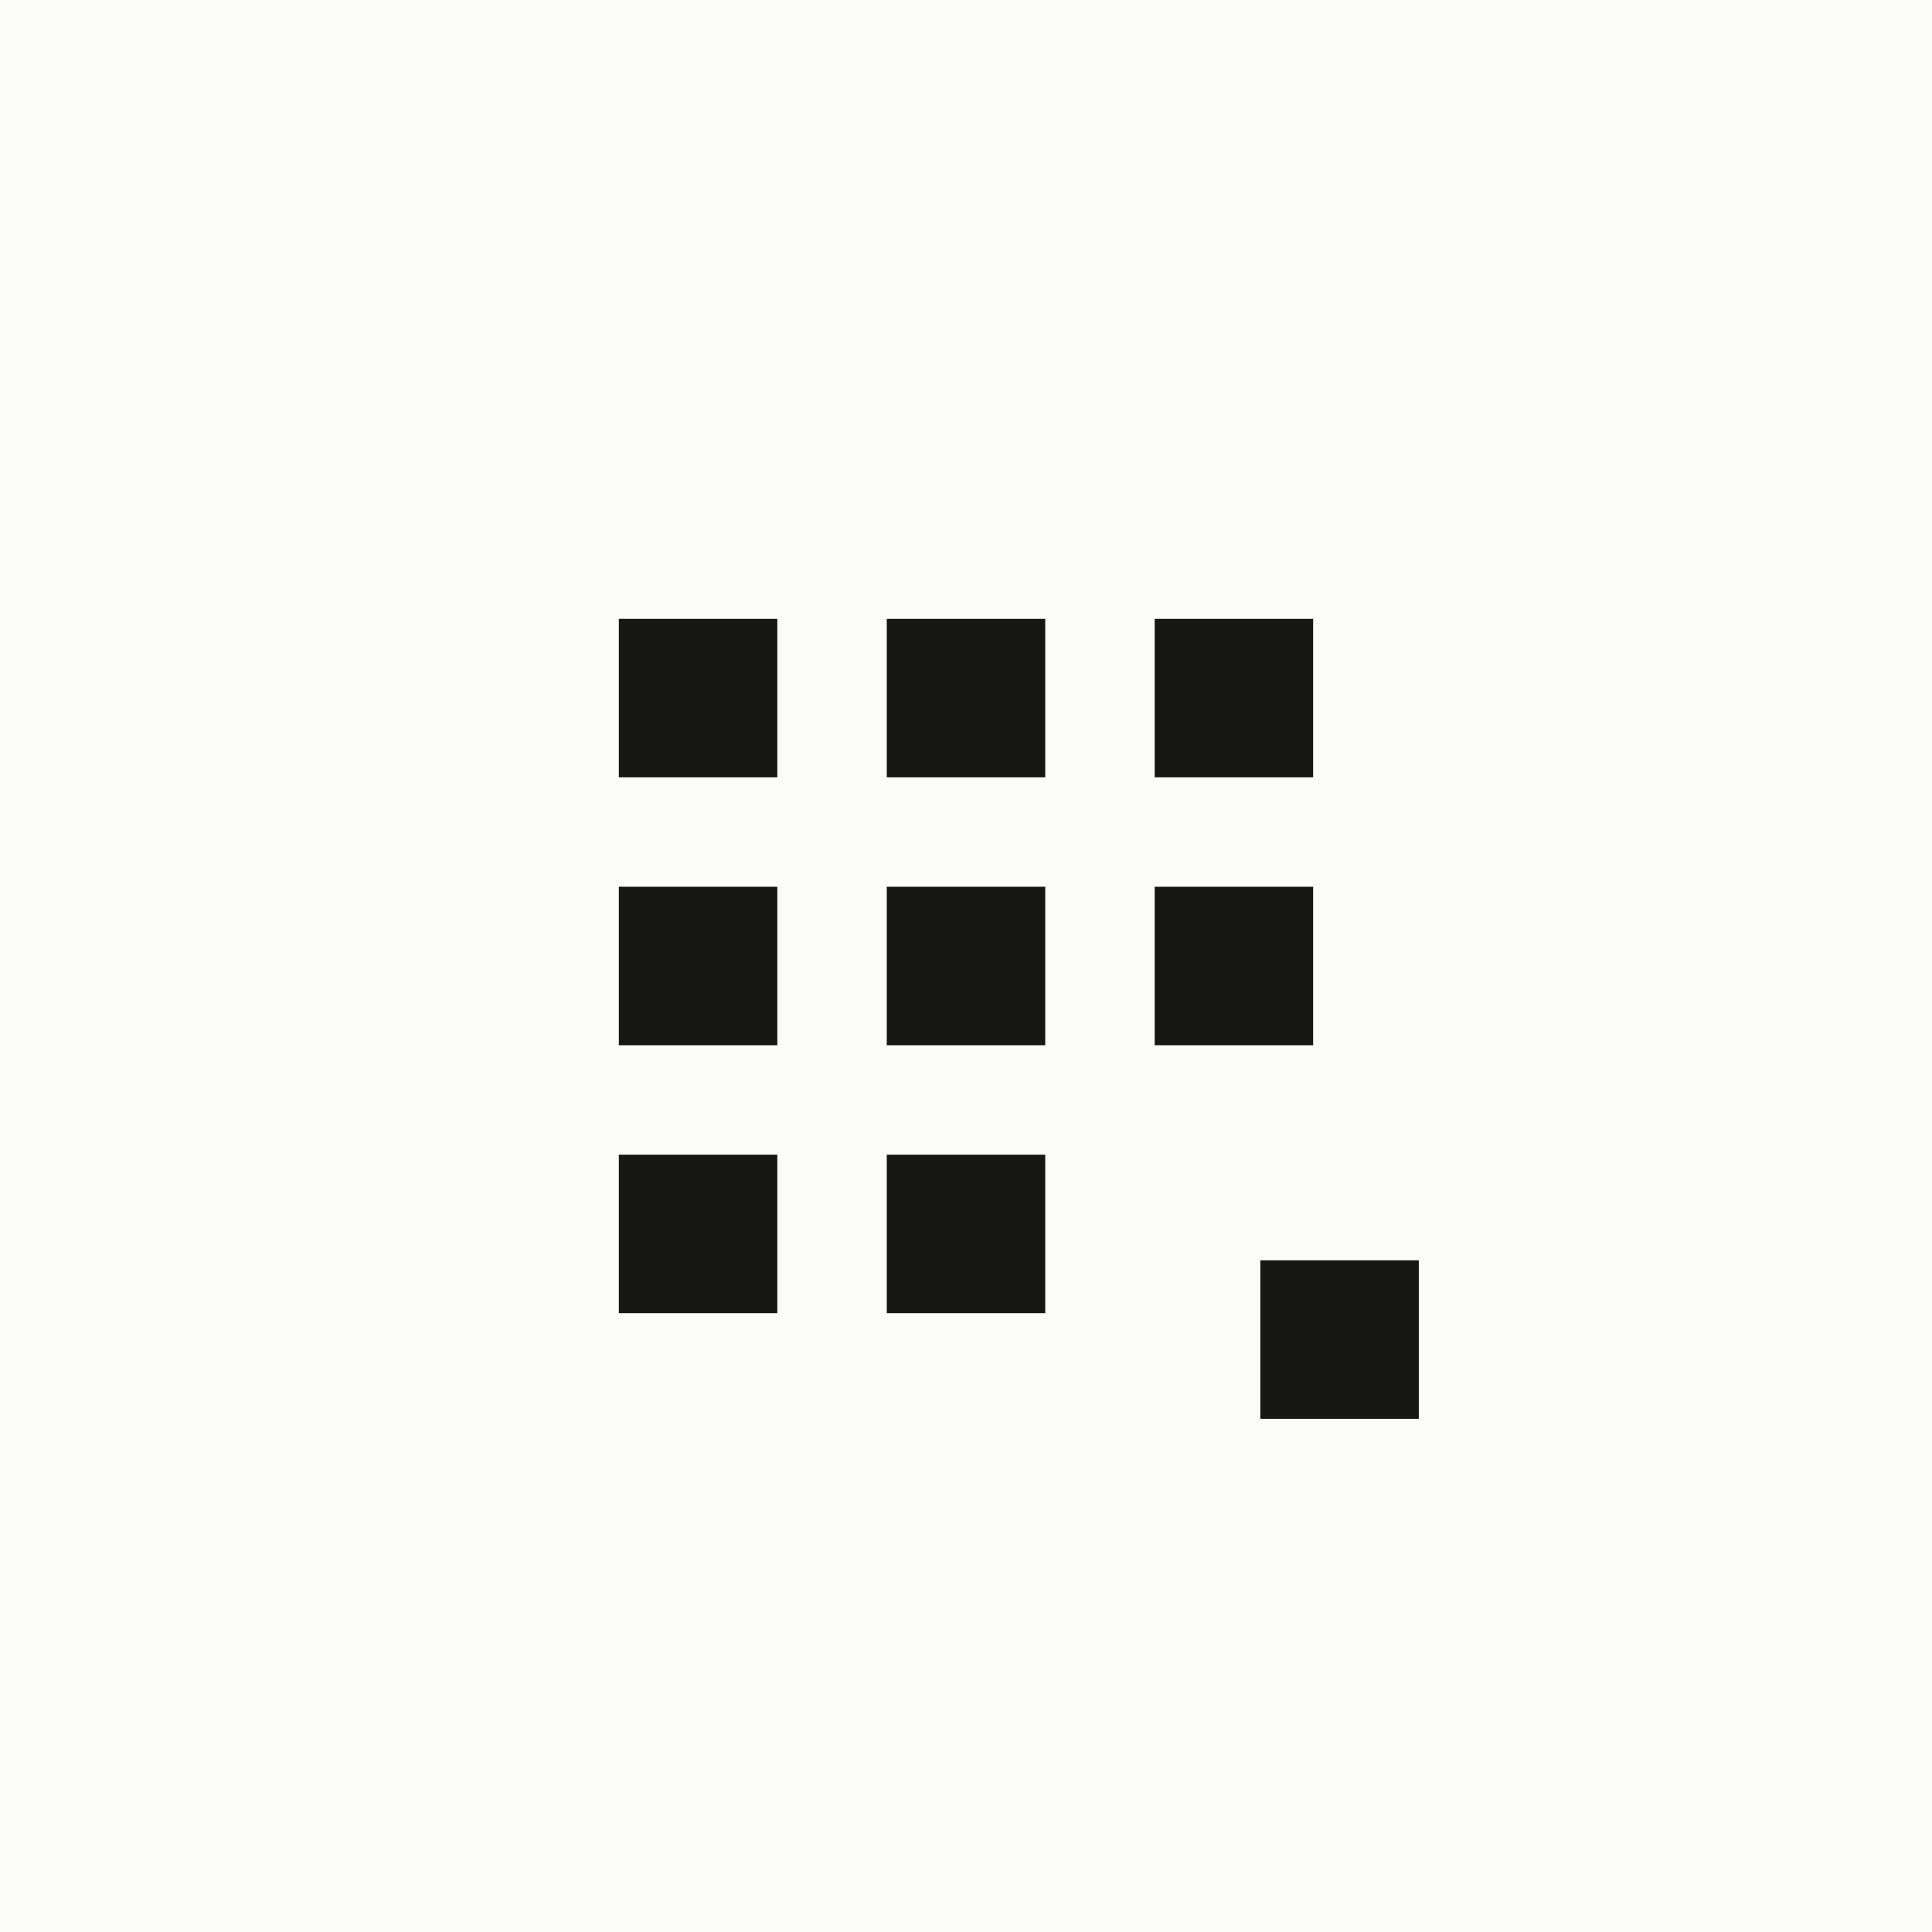
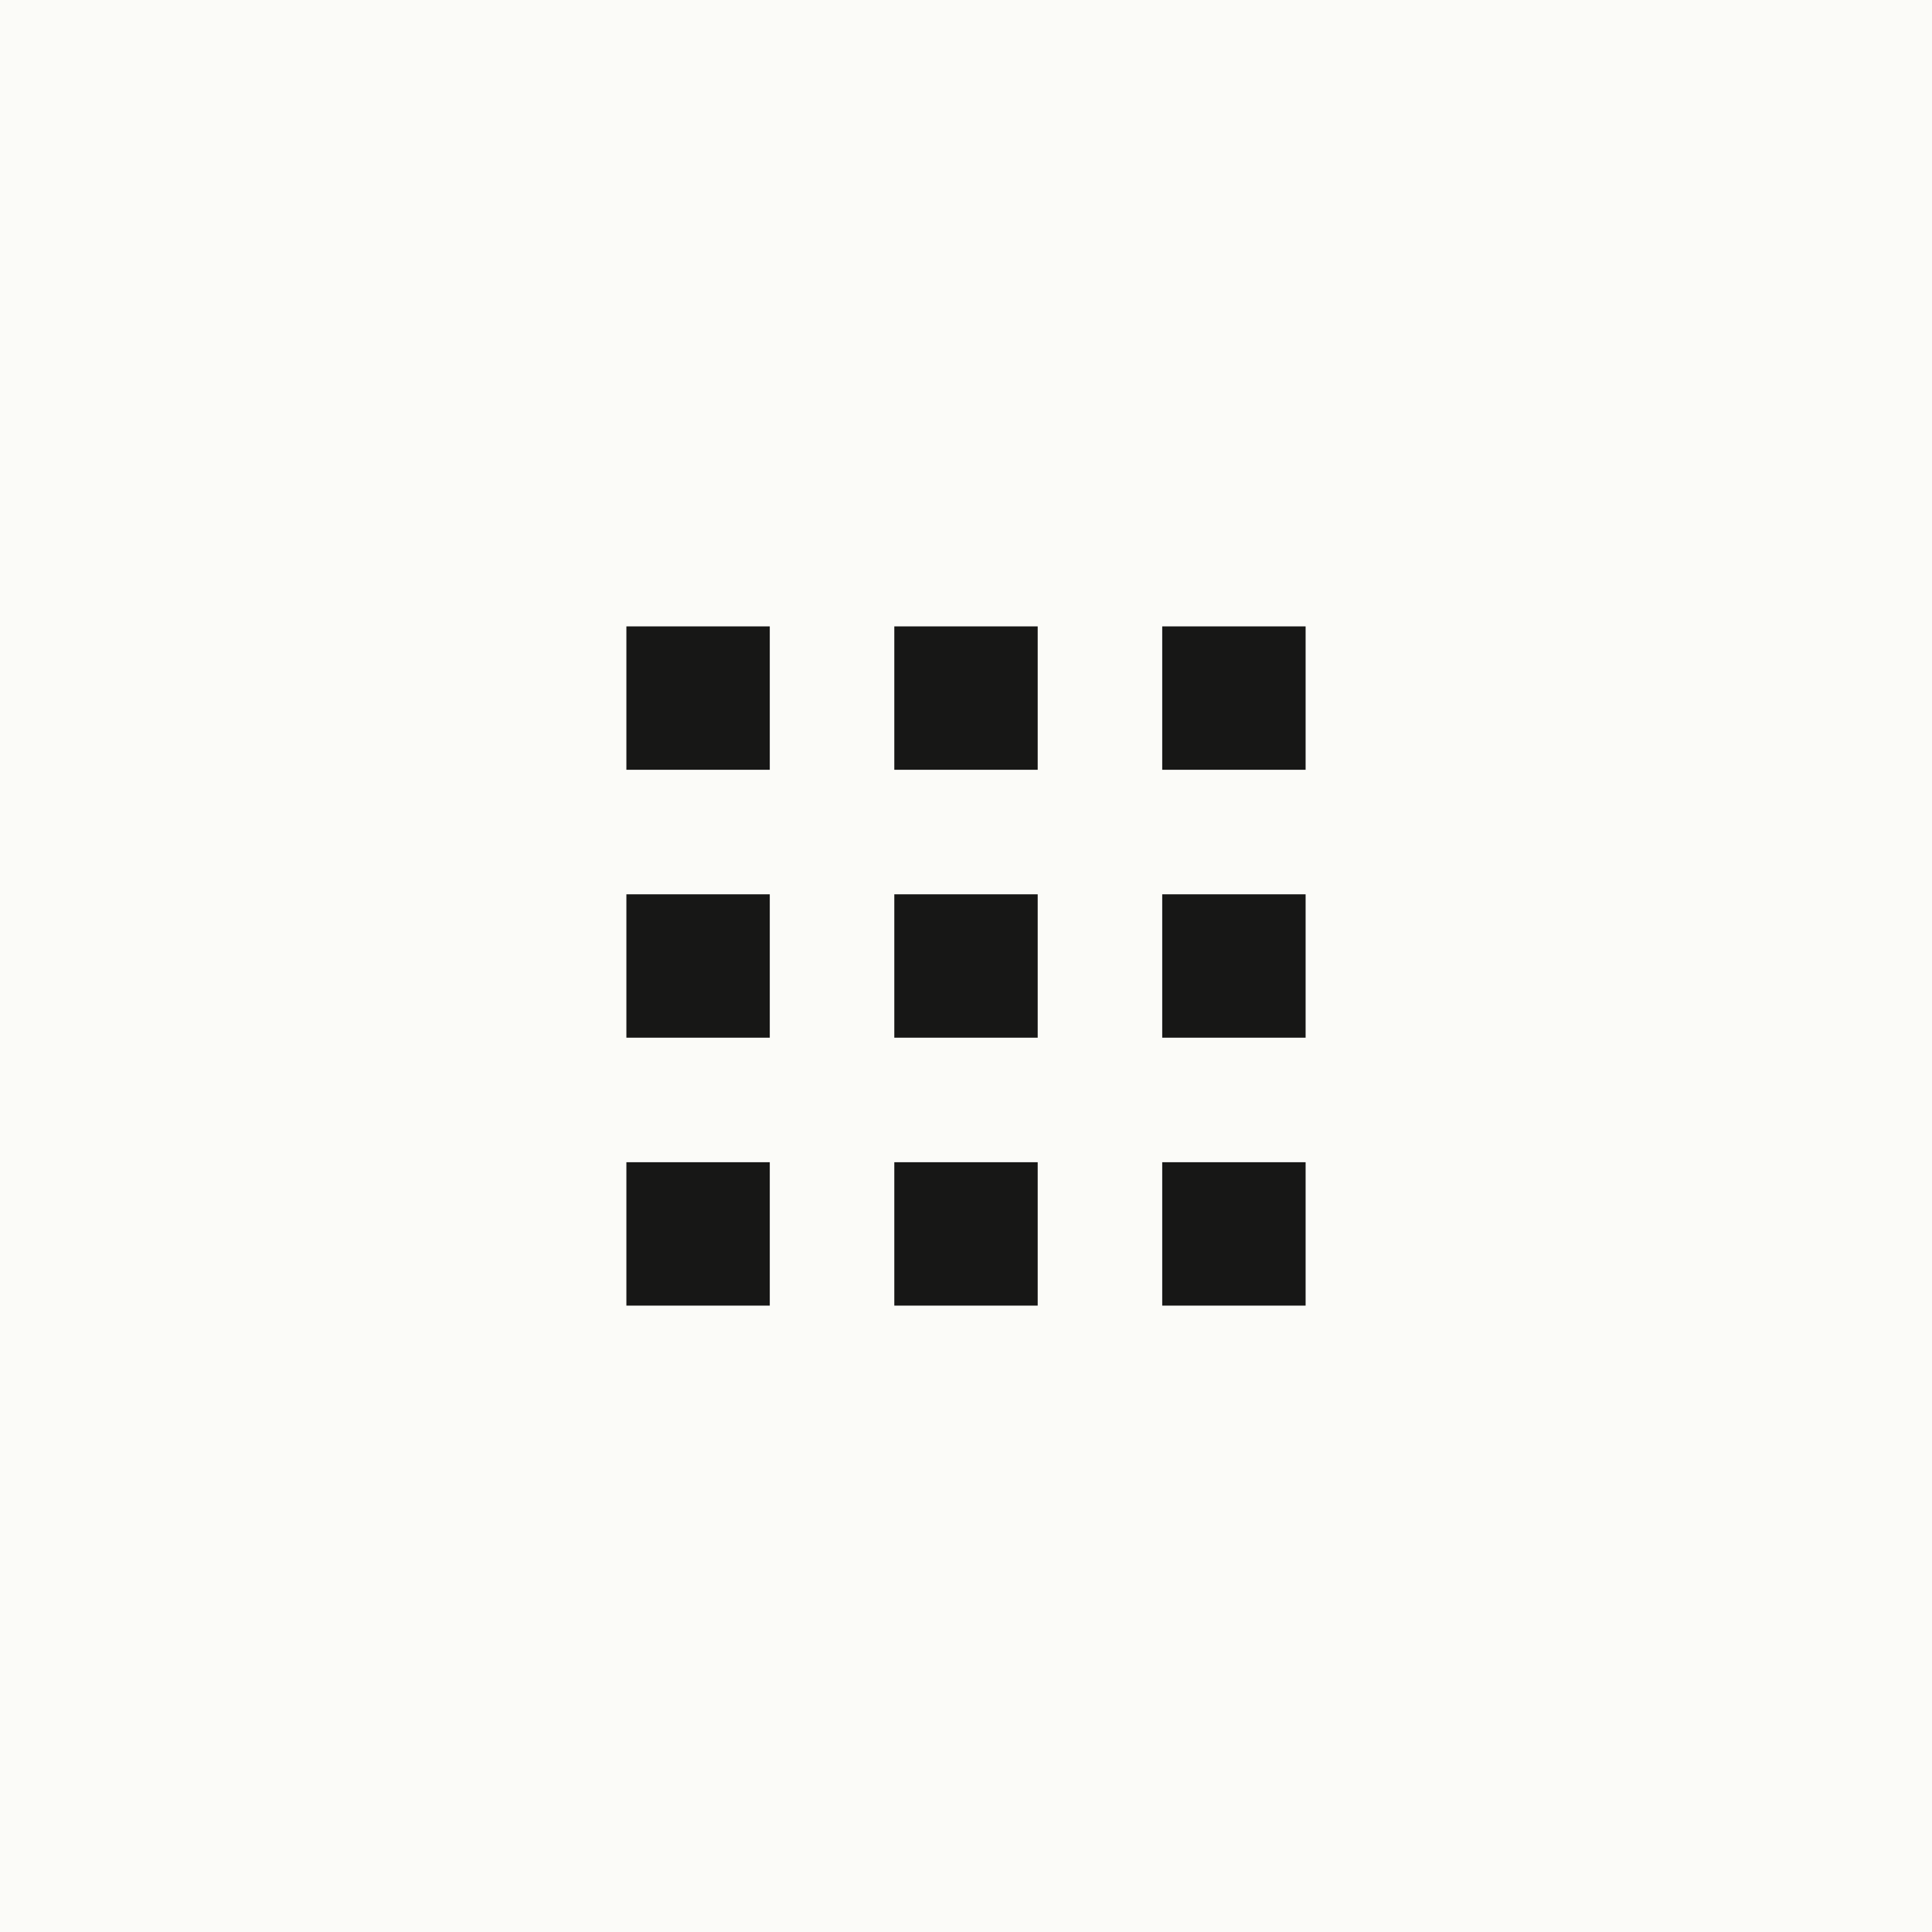
<svg xmlns="http://www.w3.org/2000/svg" width="512" height="512" viewBox="0 0 512 512">
  <rect width="512" height="512" fill="#fbfbf8" />
  <g fill="#171716">
-     <rect x="164" y="164" width="42" height="42" />
-     <rect x="235" y="164" width="42" height="42" />
-     <rect x="306" y="164" width="42" height="42" />
-     <rect x="164" y="235" width="42" height="42" />
-     <rect x="235" y="235" width="42" height="42" />
-     <rect x="306" y="235" width="42" height="42" />
-     <rect x="164" y="306" width="42" height="42" />
-     <rect x="235" y="306" width="42" height="42" />
-     <rect x="334" y="334" width="42" height="42" />
+     <rect x="166" y="166" width="38" height="38" />
+     <rect x="237" y="166" width="38" height="38" />
+     <rect x="308" y="166" width="38" height="38" />
+     <rect x="166" y="237" width="38" height="38" />
+     <rect x="237" y="237" width="38" height="38" />
+     <rect x="308" y="237" width="38" height="38" />
+     <rect x="166" y="308" width="38" height="38" />
+     <rect x="237" y="308" width="38" height="38" />
+     <rect x="308" y="308" width="38" height="38" />
  </g>
</svg>
